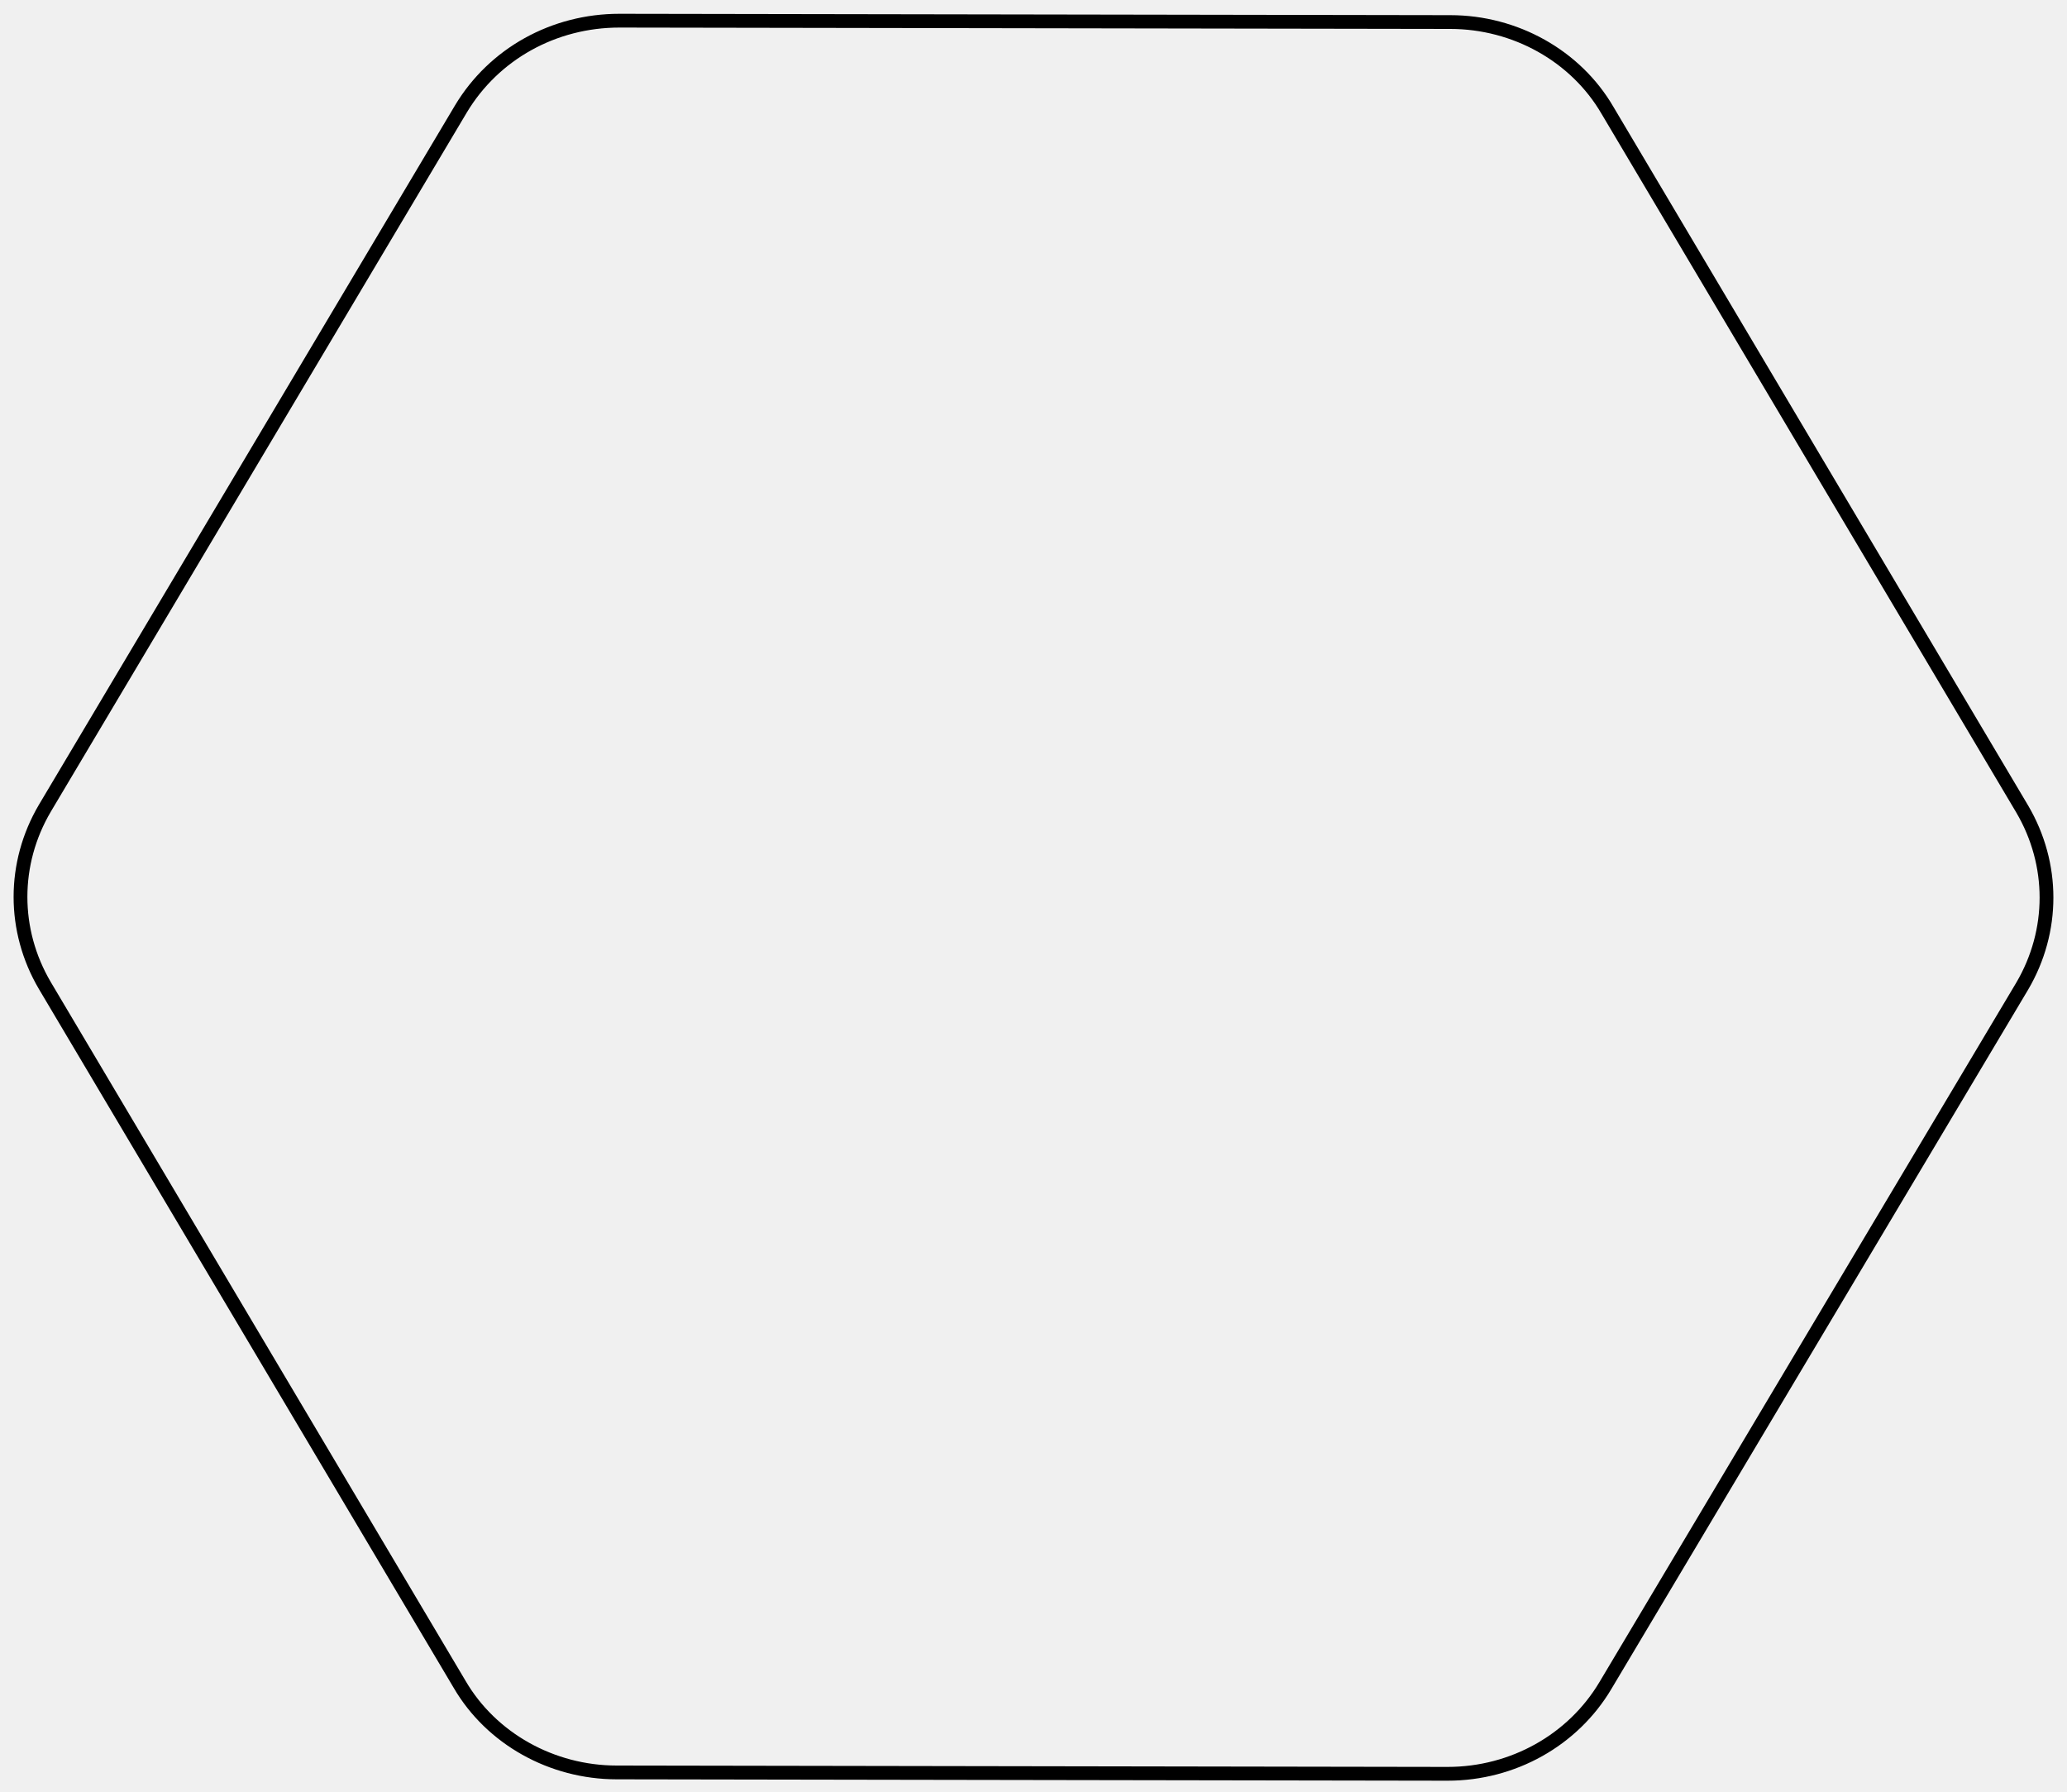
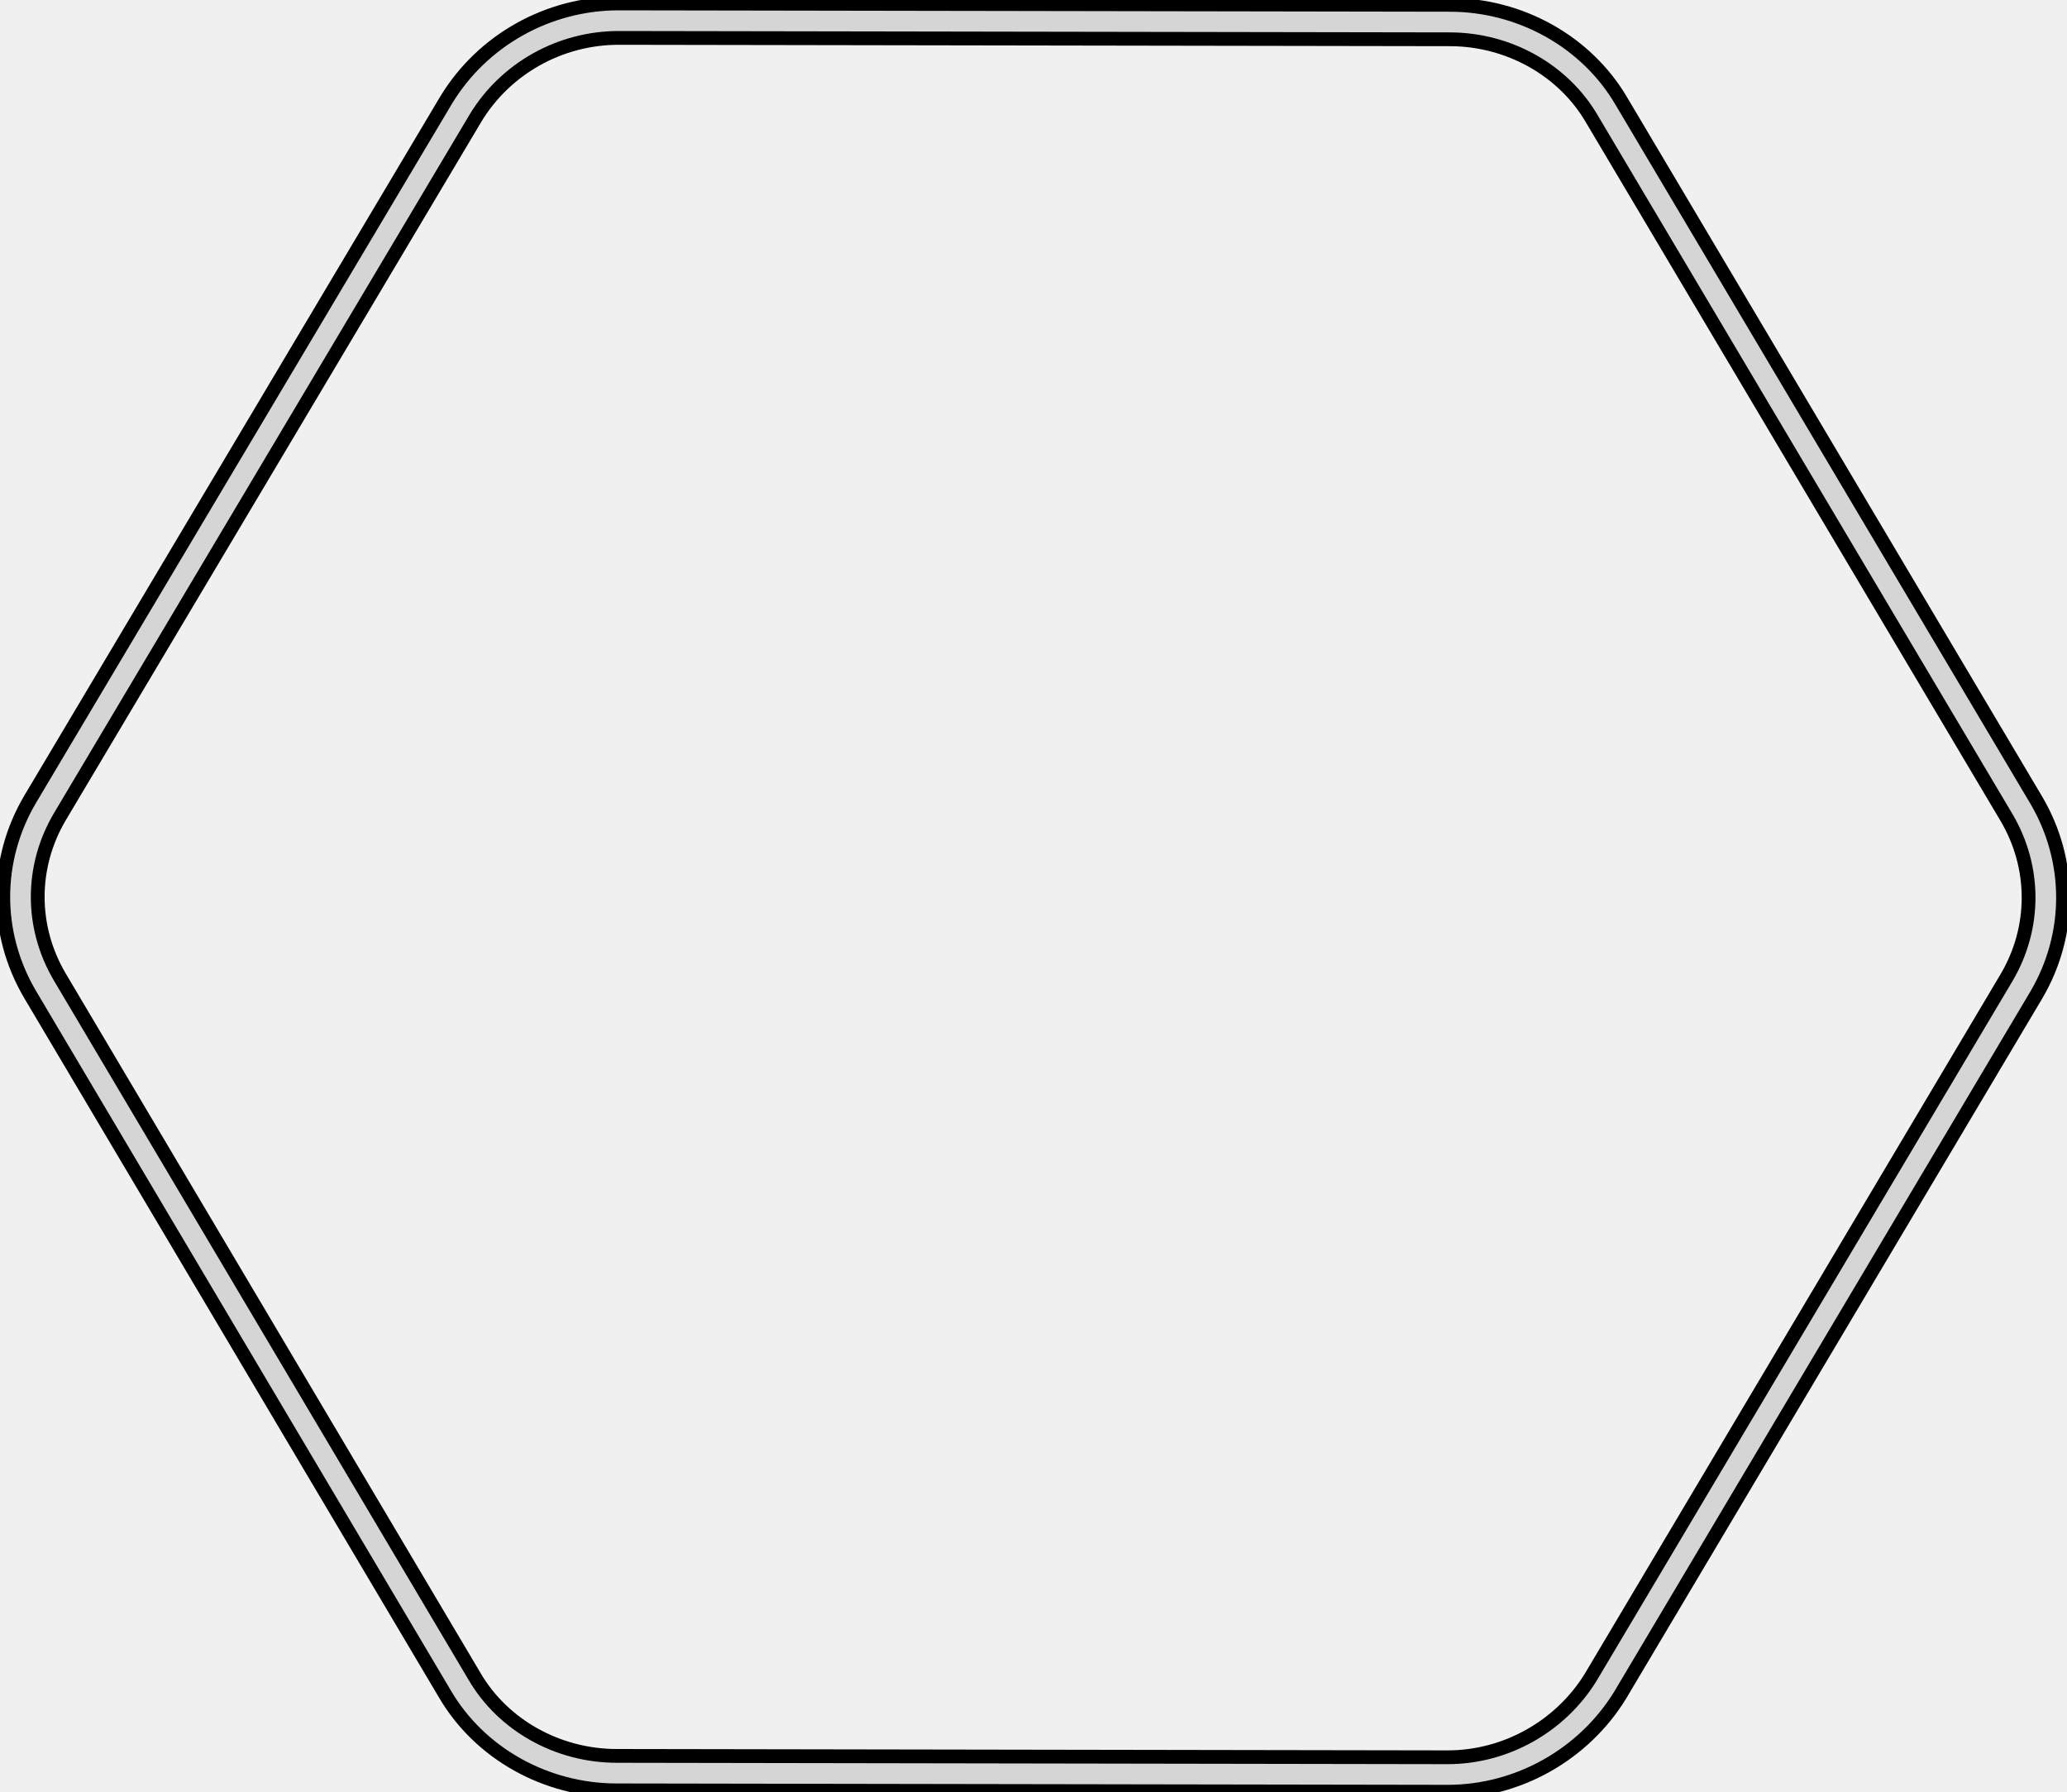
- <svg xmlns="http://www.w3.org/2000/svg" version="1.0" id="圖層_1" x="0" y="0" width="300" height="260" style="enable-background:new 0 0 300 260" xml:space="preserve">
-   <style>.st0{display:none}.st4{fill:#555;stroke:#000000;stroke-width:2;stroke-miterlimit:10}.st4,.st5{display:inline}.st6,.st7{fill:#000000}.st7{display:none}.st13,.st8{display:inline;fill:#ec2227}.st13{fill:#fff;fill-opacity:.78}.st16{fill:#fff;fill-opacity:.42}.st16,.st19,.st20{display:inline}.st19{opacity:.71;fill:none;stroke:#000000;stroke-width:.75;stroke-miterlimit:10;enable-background:new}.st20{opacity:.7}.st22,.st33{fill:none;stroke-miterlimit:10}.st22{stroke:#000000;stroke-width:.2}.st33{display:inline;opacity:.71;stroke:#000000;enable-background:new}</style>
-   <g id="圖層_1_2_">
-     <g id="圖層_23_2_">
-       <g id="XMLID_118_">
-         <path id="XMLID_10_" d="m210.1 257.4-120.6-.2c-9.4 0-18.2-4.9-22.8-12.8L6.5 143c-4.7-8-4.7-17.7 0-25.7L66.9 15.8C71.7 7.8 80.4 3 89.9 3l120.6.2c9.4 0 18.2 4.9 22.8 12.8l60.2 101.4c4.7 8 4.7 17.7 0 25.7L233 244.6c-4.7 7.9-13.4 12.8-22.9 12.8z" style="fill:none;stroke:#000000;stroke-width:2;stroke-miterlimit:10" />
-       </g>
-     </g>
-   </g>
+ <svg xmlns="http://www.w3.org/2000/svg" version="1.0" x="0" y="0" width="300" height="260" viewBox="0 0 300 260" style="enable-background:new 0 0 300 260" xml:space="preserve">
+   <path d="m210.1 257.5-120.6-.2c-9.4 0-18.2-4.9-22.8-12.8L6.5 143c-4.7-8-4.7-17.7 0-25.7L66.9 15.8C71.7 7.9 80.4 3 89.8 3l120.6.2c9.4 0 18.2 4.9 22.8 12.8l60.2 101.4c4.7 8 4.7 17.7 0 25.7L233 244.7c-4.8 7.8-13.5 12.8-22.9 12.8z" style="fill:none;stroke:#000;stroke-width:7;stroke-miterlimit:10" />
+   <path d="m210.1 257.5-120.6-.2c-9.4 0-18.2-4.9-22.8-12.8L6.5 143c-4.7-8-4.7-17.7 0-25.7L66.9 15.8C71.7 7.9 80.4 3 89.8 3l120.6.2c9.4 0 18.2 4.9 22.8 12.8l60.2 101.4c4.7 8 4.7 17.7 0 25.7L233 244.7c-4.8 7.8-13.5 12.8-22.9 12.8z" style="fill:none;stroke:#d6d5d5;stroke-width:3;stroke-miterlimit:10" />
</svg>
